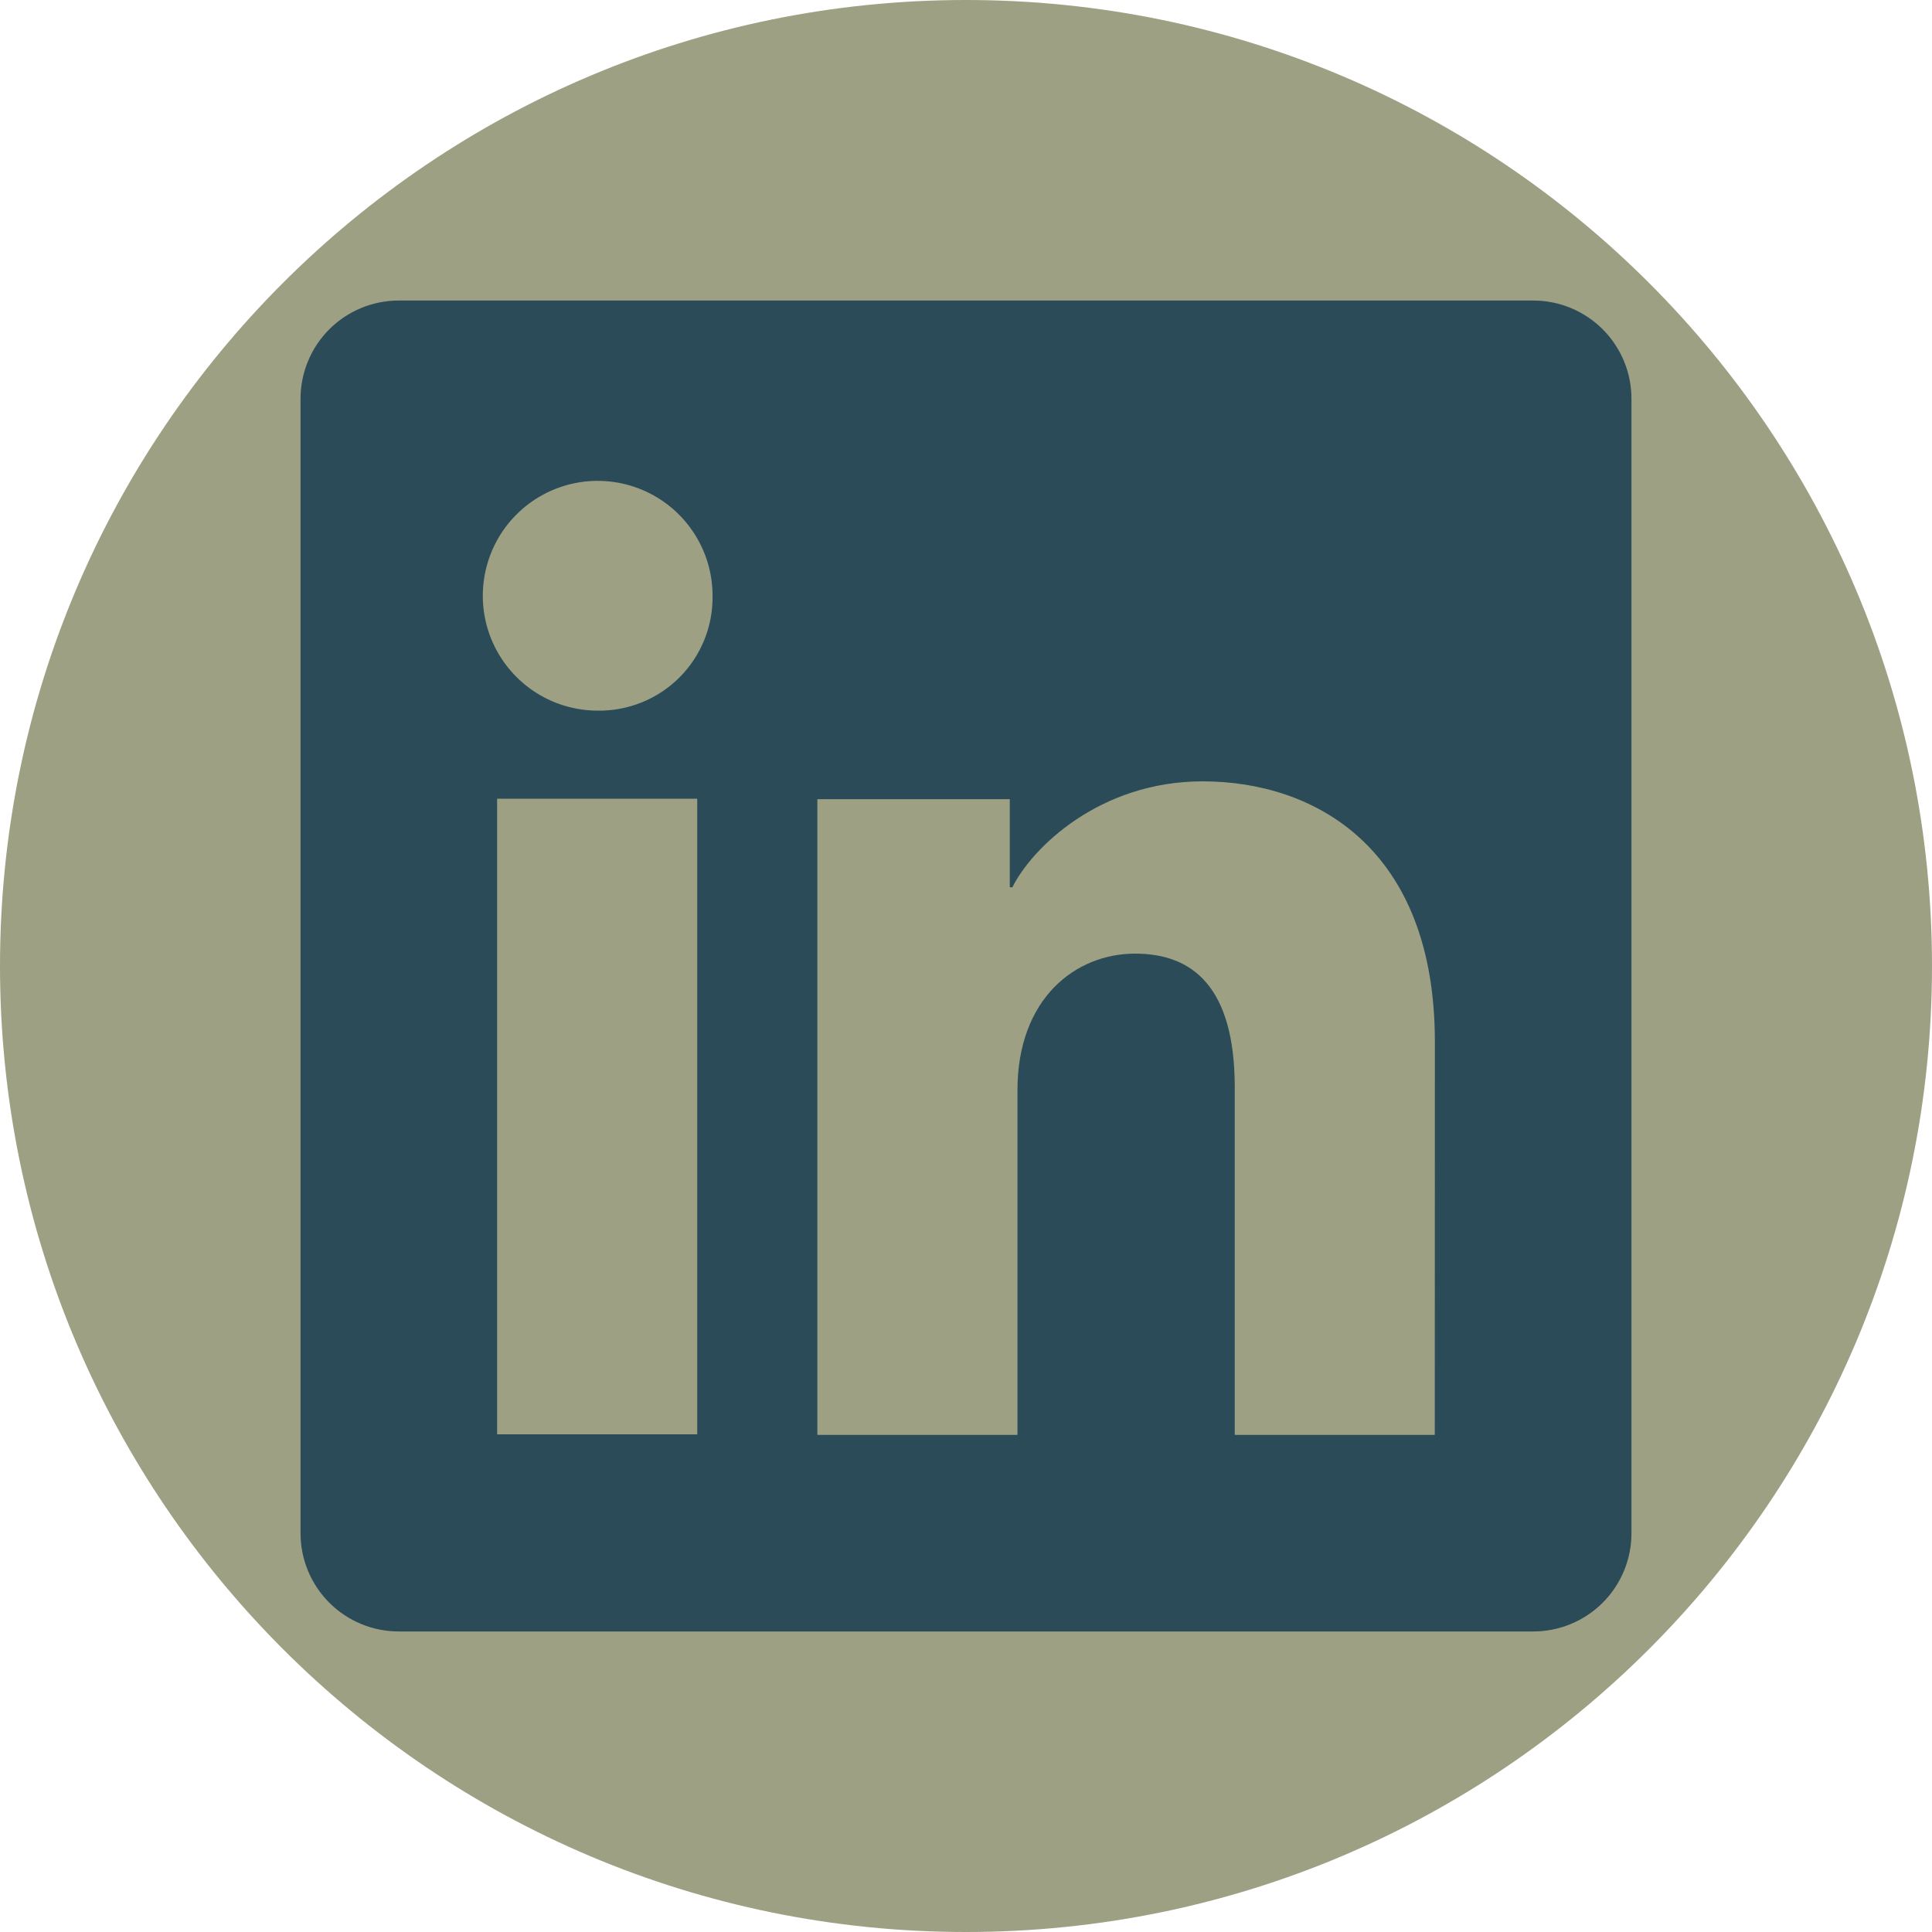
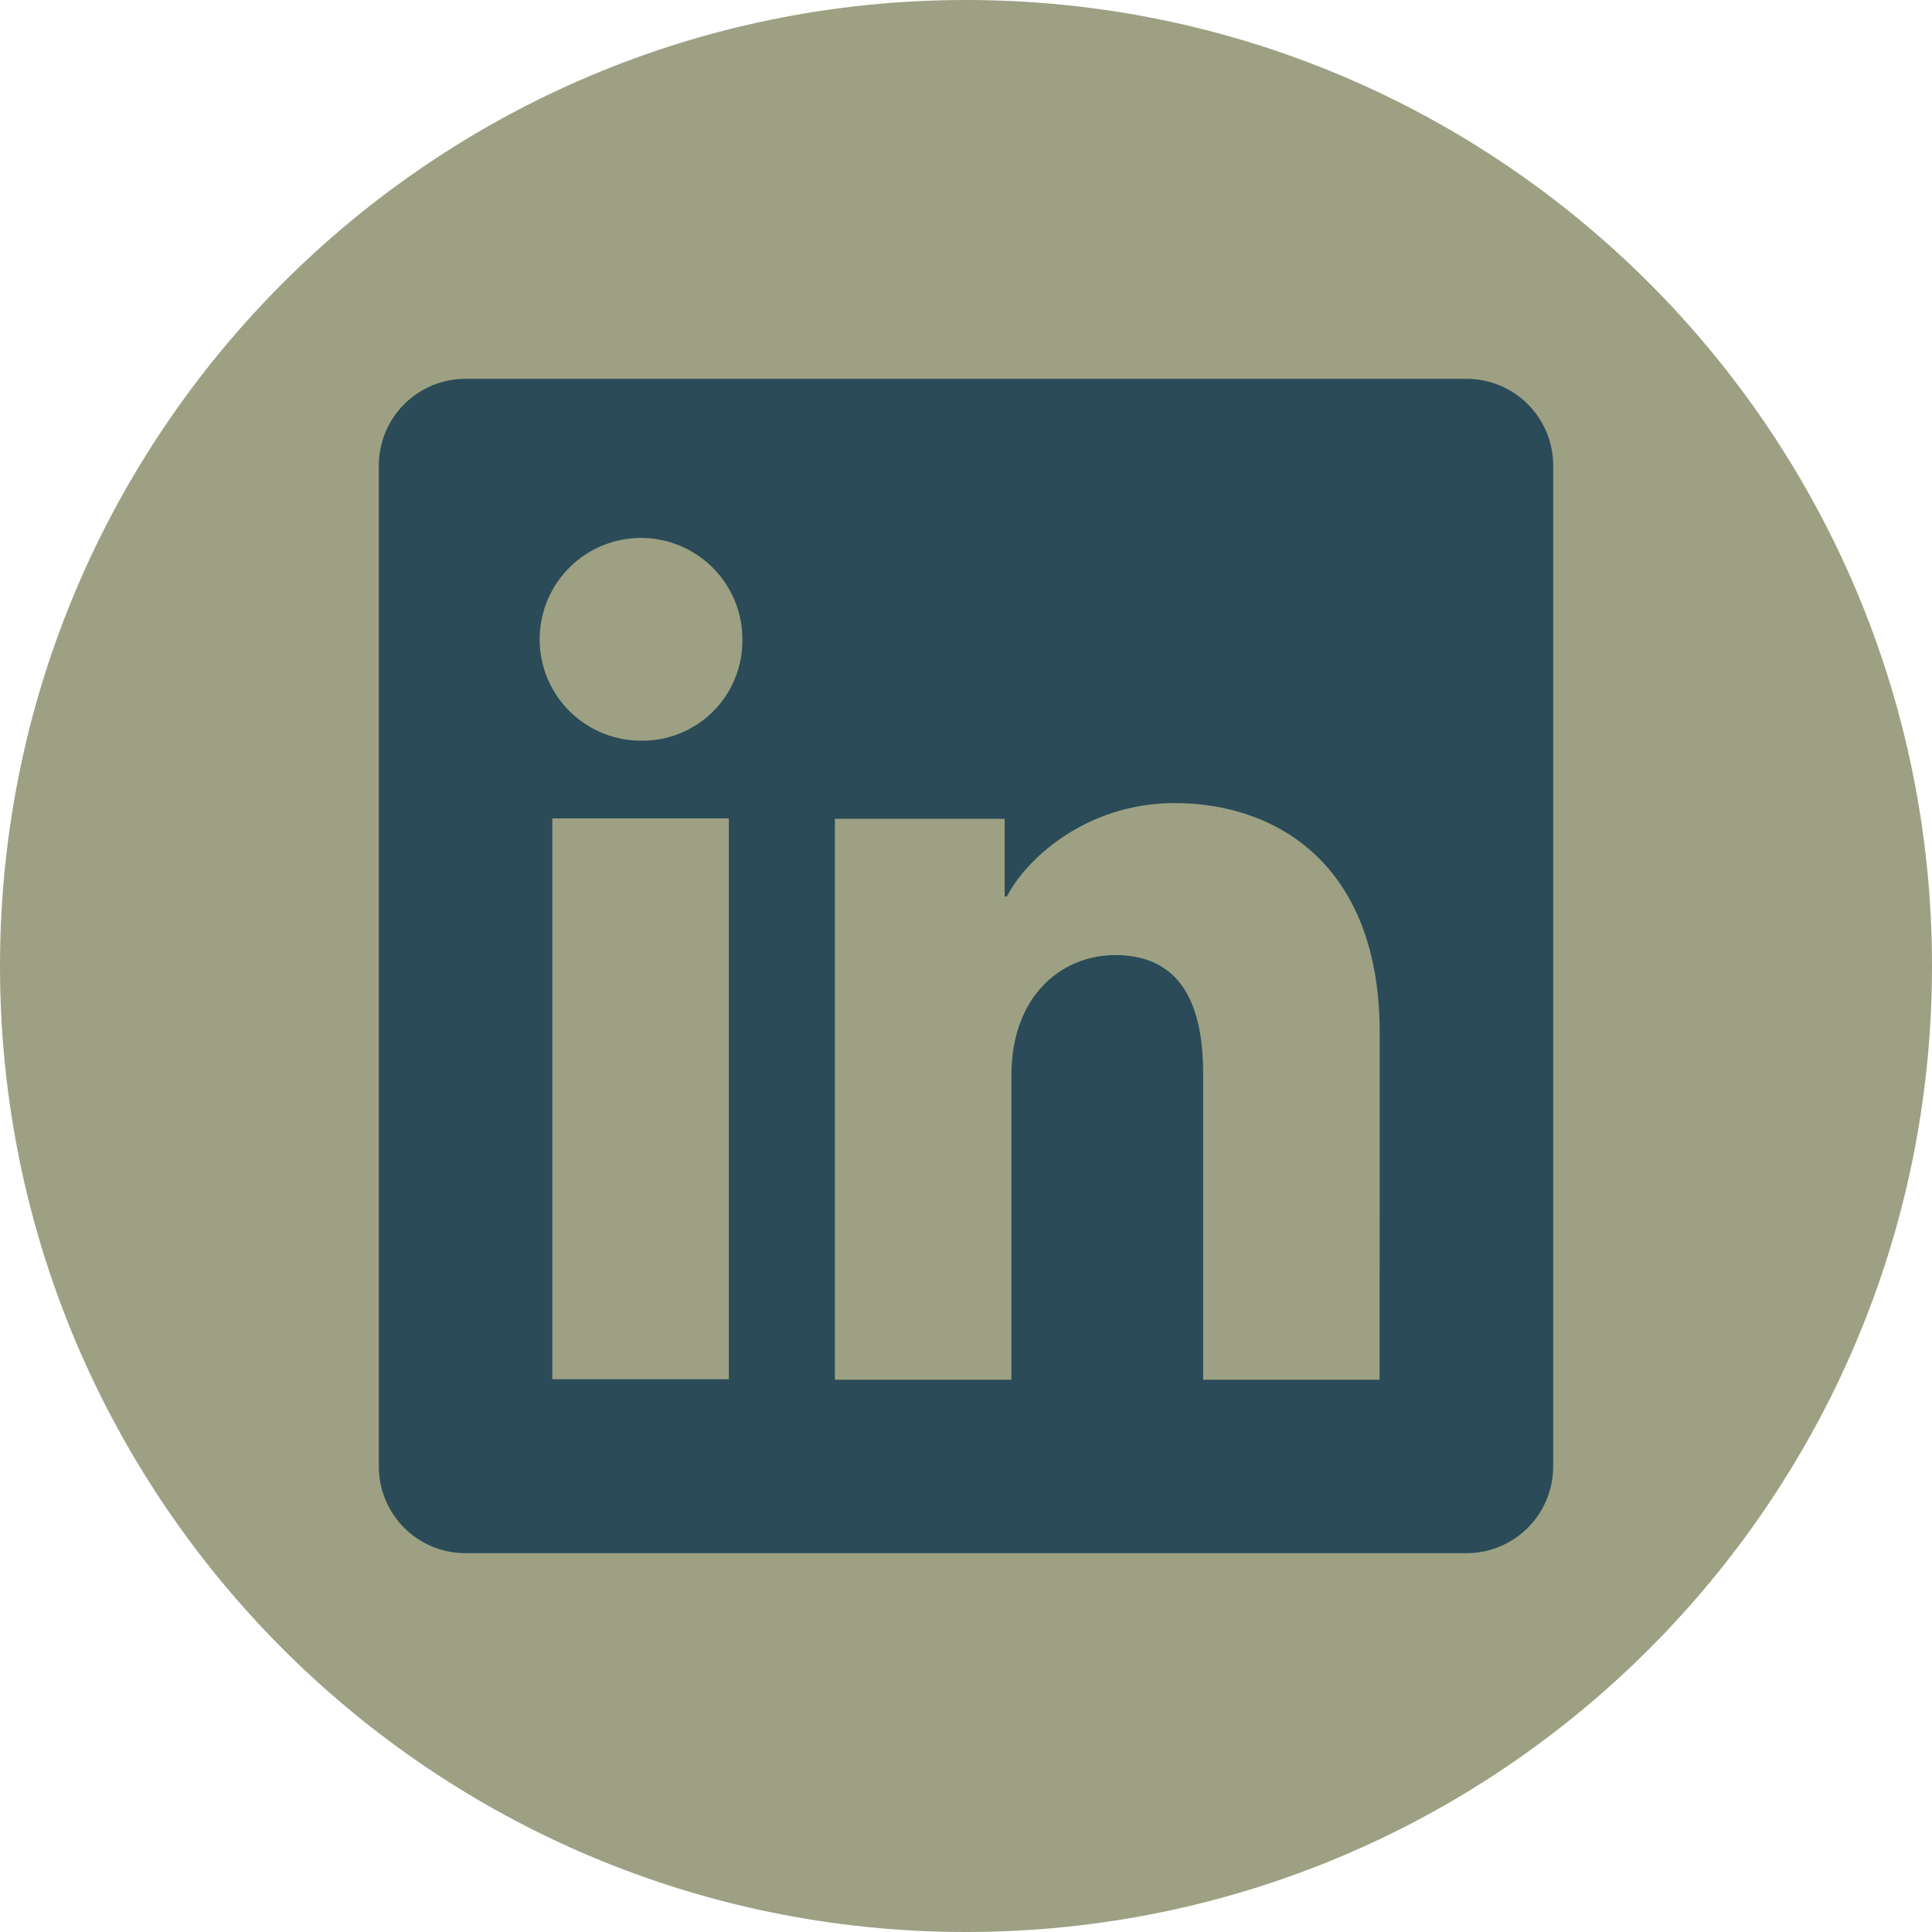
- <svg xmlns="http://www.w3.org/2000/svg" width="45" height="45" viewBox="0 0 45 45" fill="none">
-   <circle cx="22.5" cy="22.5" r="22.5" fill="#9DA083" />
-   <path d="M35.712 7H9.288C8.681 7 8.099 7.241 7.67 7.67C7.241 8.099 7 8.681 7 9.288V35.712C7 36.319 7.241 36.901 7.67 37.33C8.099 37.759 8.681 38 9.288 38H35.712C36.319 38 36.901 37.759 37.33 37.33C37.759 36.901 38 36.319 38 35.712V9.288C38 8.681 37.759 8.099 37.33 7.67C36.901 7.241 36.319 7 35.712 7ZM16.24 33.408H11.579V18.604H16.24V33.408ZM13.906 16.552C13.377 16.549 12.861 16.389 12.423 16.093C11.985 15.797 11.645 15.378 11.444 14.889C11.244 14.4 11.194 13.862 11.299 13.344C11.404 12.826 11.66 12.35 12.035 11.978C12.41 11.605 12.887 11.352 13.406 11.25C13.925 11.148 14.462 11.203 14.95 11.406C15.438 11.609 15.855 11.953 16.148 12.393C16.441 12.832 16.598 13.349 16.597 13.878C16.602 14.232 16.536 14.583 16.402 14.911C16.268 15.239 16.07 15.537 15.819 15.786C15.568 16.035 15.269 16.232 14.94 16.363C14.612 16.495 14.26 16.559 13.906 16.552ZM33.419 33.421H28.76V25.333C28.76 22.948 27.746 22.212 26.437 22.212C25.055 22.212 23.699 23.253 23.699 25.393V33.421H19.038V18.614H23.52V20.666H23.581C24.031 19.755 25.607 18.199 28.011 18.199C30.612 18.199 33.421 19.742 33.421 24.263L33.419 33.421Z" fill="#2A4B57" />
+ <svg xmlns="http://www.w3.org/2000/svg" width="51" height="51" viewBox="0 0 51 51" fill="none">
+   <circle cx="25.5" cy="25.5" r="25.5" fill="#9DA083" />
+   <path d="M38.712 10H12.288C11.681 10 11.099 10.241 10.67 10.67C10.241 11.099 10 11.681 10 12.288V38.712C10 39.319 10.241 39.901 10.67 40.33C11.099 40.759 11.681 41 12.288 41H38.712C39.319 41 39.901 40.759 40.33 40.33C40.759 39.901 41 39.319 41 38.712V12.288C41 11.681 40.759 11.099 40.33 10.67C39.901 10.241 39.319 10 38.712 10ZM19.24 36.408H14.579V21.604H19.24V36.408ZM16.906 19.552C16.377 19.549 15.861 19.389 15.423 19.093C14.985 18.797 14.645 18.378 14.444 17.889C14.244 17.4 14.194 16.862 14.299 16.344C14.404 15.826 14.66 15.35 15.035 14.978C15.41 14.605 15.887 14.352 16.406 14.25C16.925 14.148 17.462 14.203 17.95 14.406C18.438 14.609 18.855 14.953 19.148 15.393C19.441 15.832 19.598 16.349 19.597 16.878C19.602 17.232 19.536 17.583 19.402 17.911C19.268 18.239 19.07 18.537 18.819 18.786C18.568 19.035 18.269 19.232 17.94 19.363C17.612 19.495 17.26 19.559 16.906 19.552ZM36.419 36.421H31.76V28.333C31.76 25.948 30.746 25.212 29.437 25.212C28.055 25.212 26.699 26.253 26.699 28.393V36.421H22.038V21.614H26.52V23.666H26.581C27.031 22.755 28.607 21.199 31.011 21.199C33.612 21.199 36.421 22.742 36.421 27.263L36.419 36.421Z" fill="#2A4B57" />
</svg>
